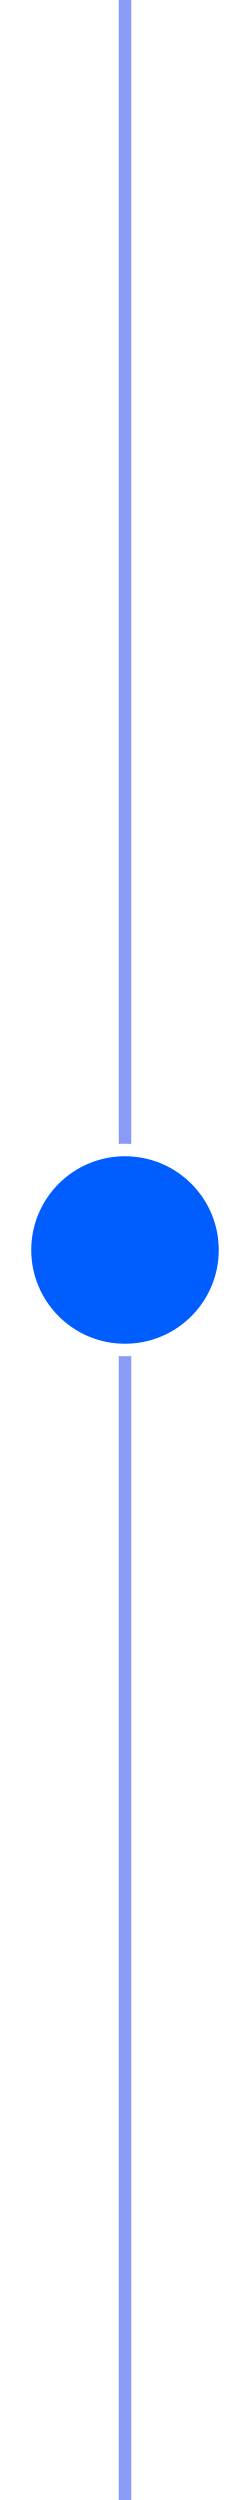
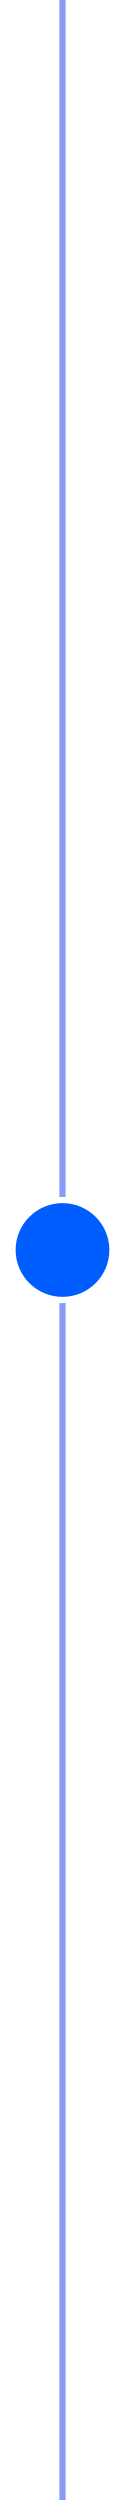
- <svg xmlns="http://www.w3.org/2000/svg" width="100" height="1000">
+ <svg xmlns="http://www.w3.org/2000/svg" width="100" height="2000">
  <g>
-     <rect fill="#fff" id="canvas_background" height="1002" width="102" y="-1" x="-1" />
+     <rect fill="#fff" id="canvas_background" height="2002" width="102" y="-1" x="-1" />
    <g display="none" overflow="visible" y="0" x="0" height="100%" width="100%" id="canvasGrid">
      <rect fill="url(#gridpattern)" stroke-width="0" y="0" x="0" height="100%" width="100%" />
    </g>
  </g>
  <g>
-     <line stroke-linecap="null" stroke-linejoin="null" id="svg_2" y2="1000" x2="50" y1="0" x1="50" stroke-width="5" stroke="#8a9af7" fill="none" />
-     <ellipse ry="40" rx="40" id="svg_1" cy="500" cx="50" stroke-width="5" stroke="#ffffff" fill="#005dff" />
+     <line stroke-linecap="null" stroke-linejoin="null" id="svg_2" y2="2000" x2="50" y1="0" x1="50" stroke-width="5" stroke="#8a9af7" fill="none" />
+     <ellipse ry="40" rx="40" id="svg_1" cy="1000" cx="50" stroke-width="5" stroke="#ffffff" fill="#005dff" />
  </g>
</svg>
